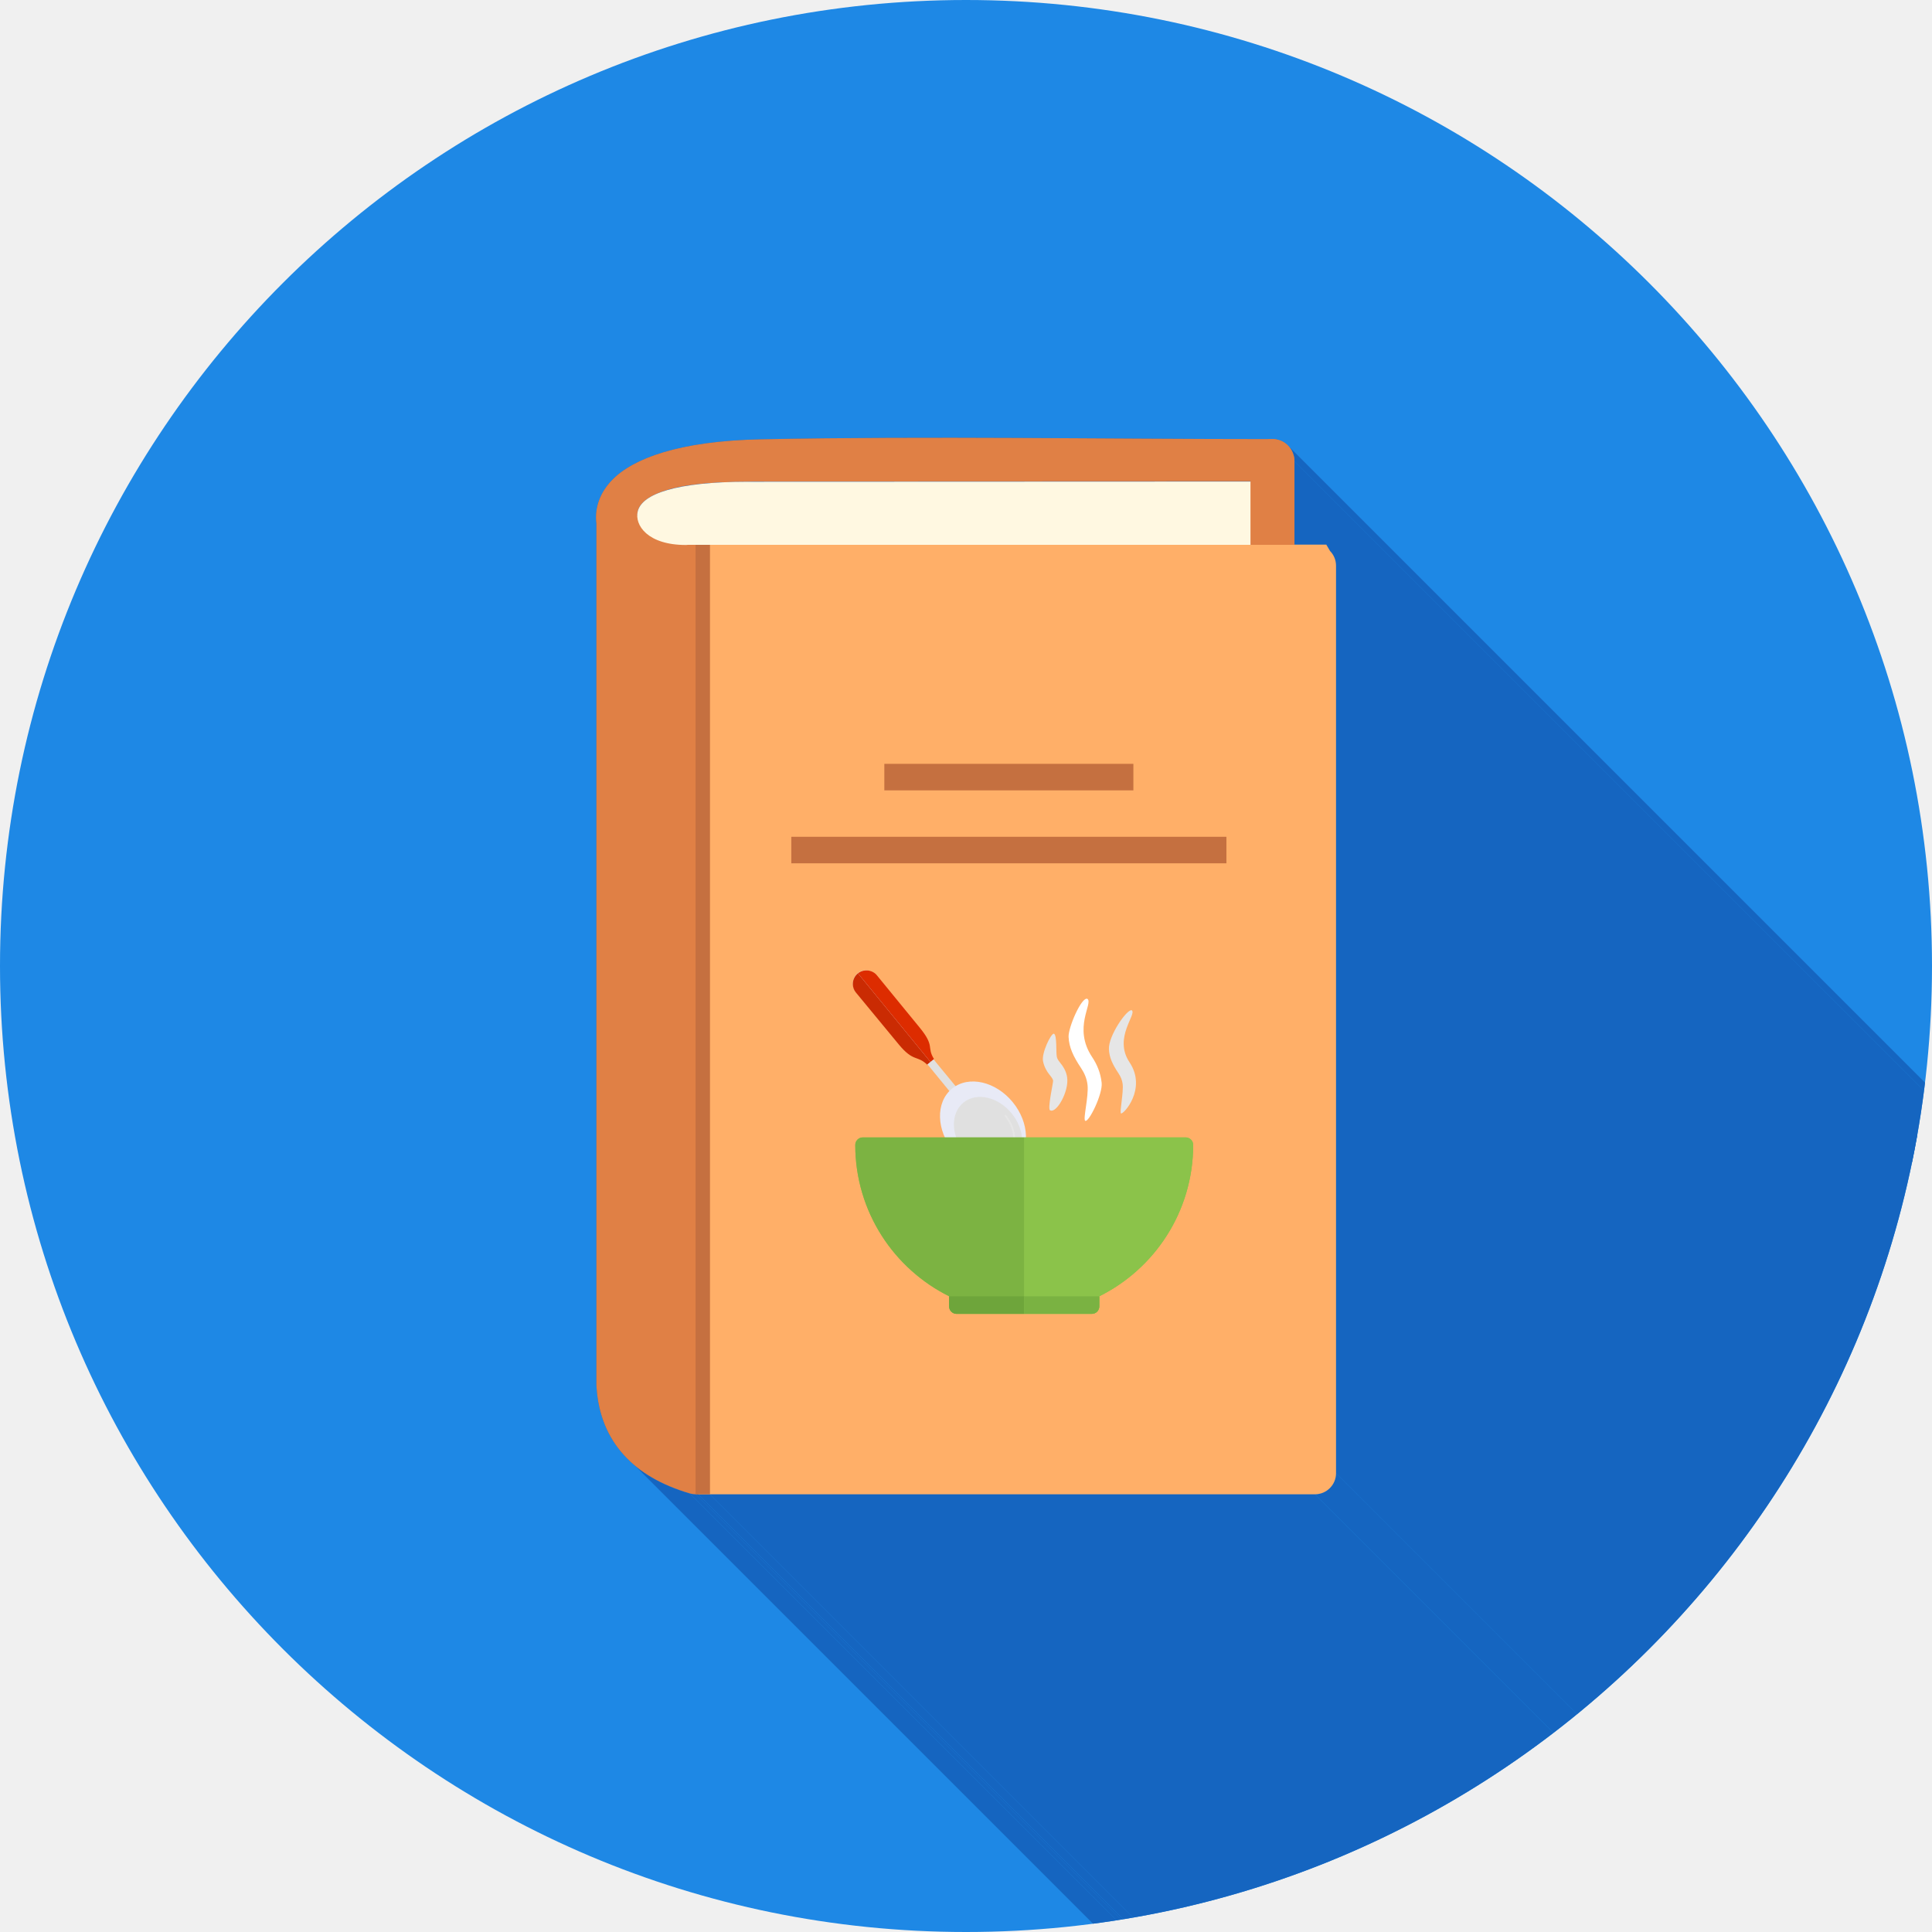
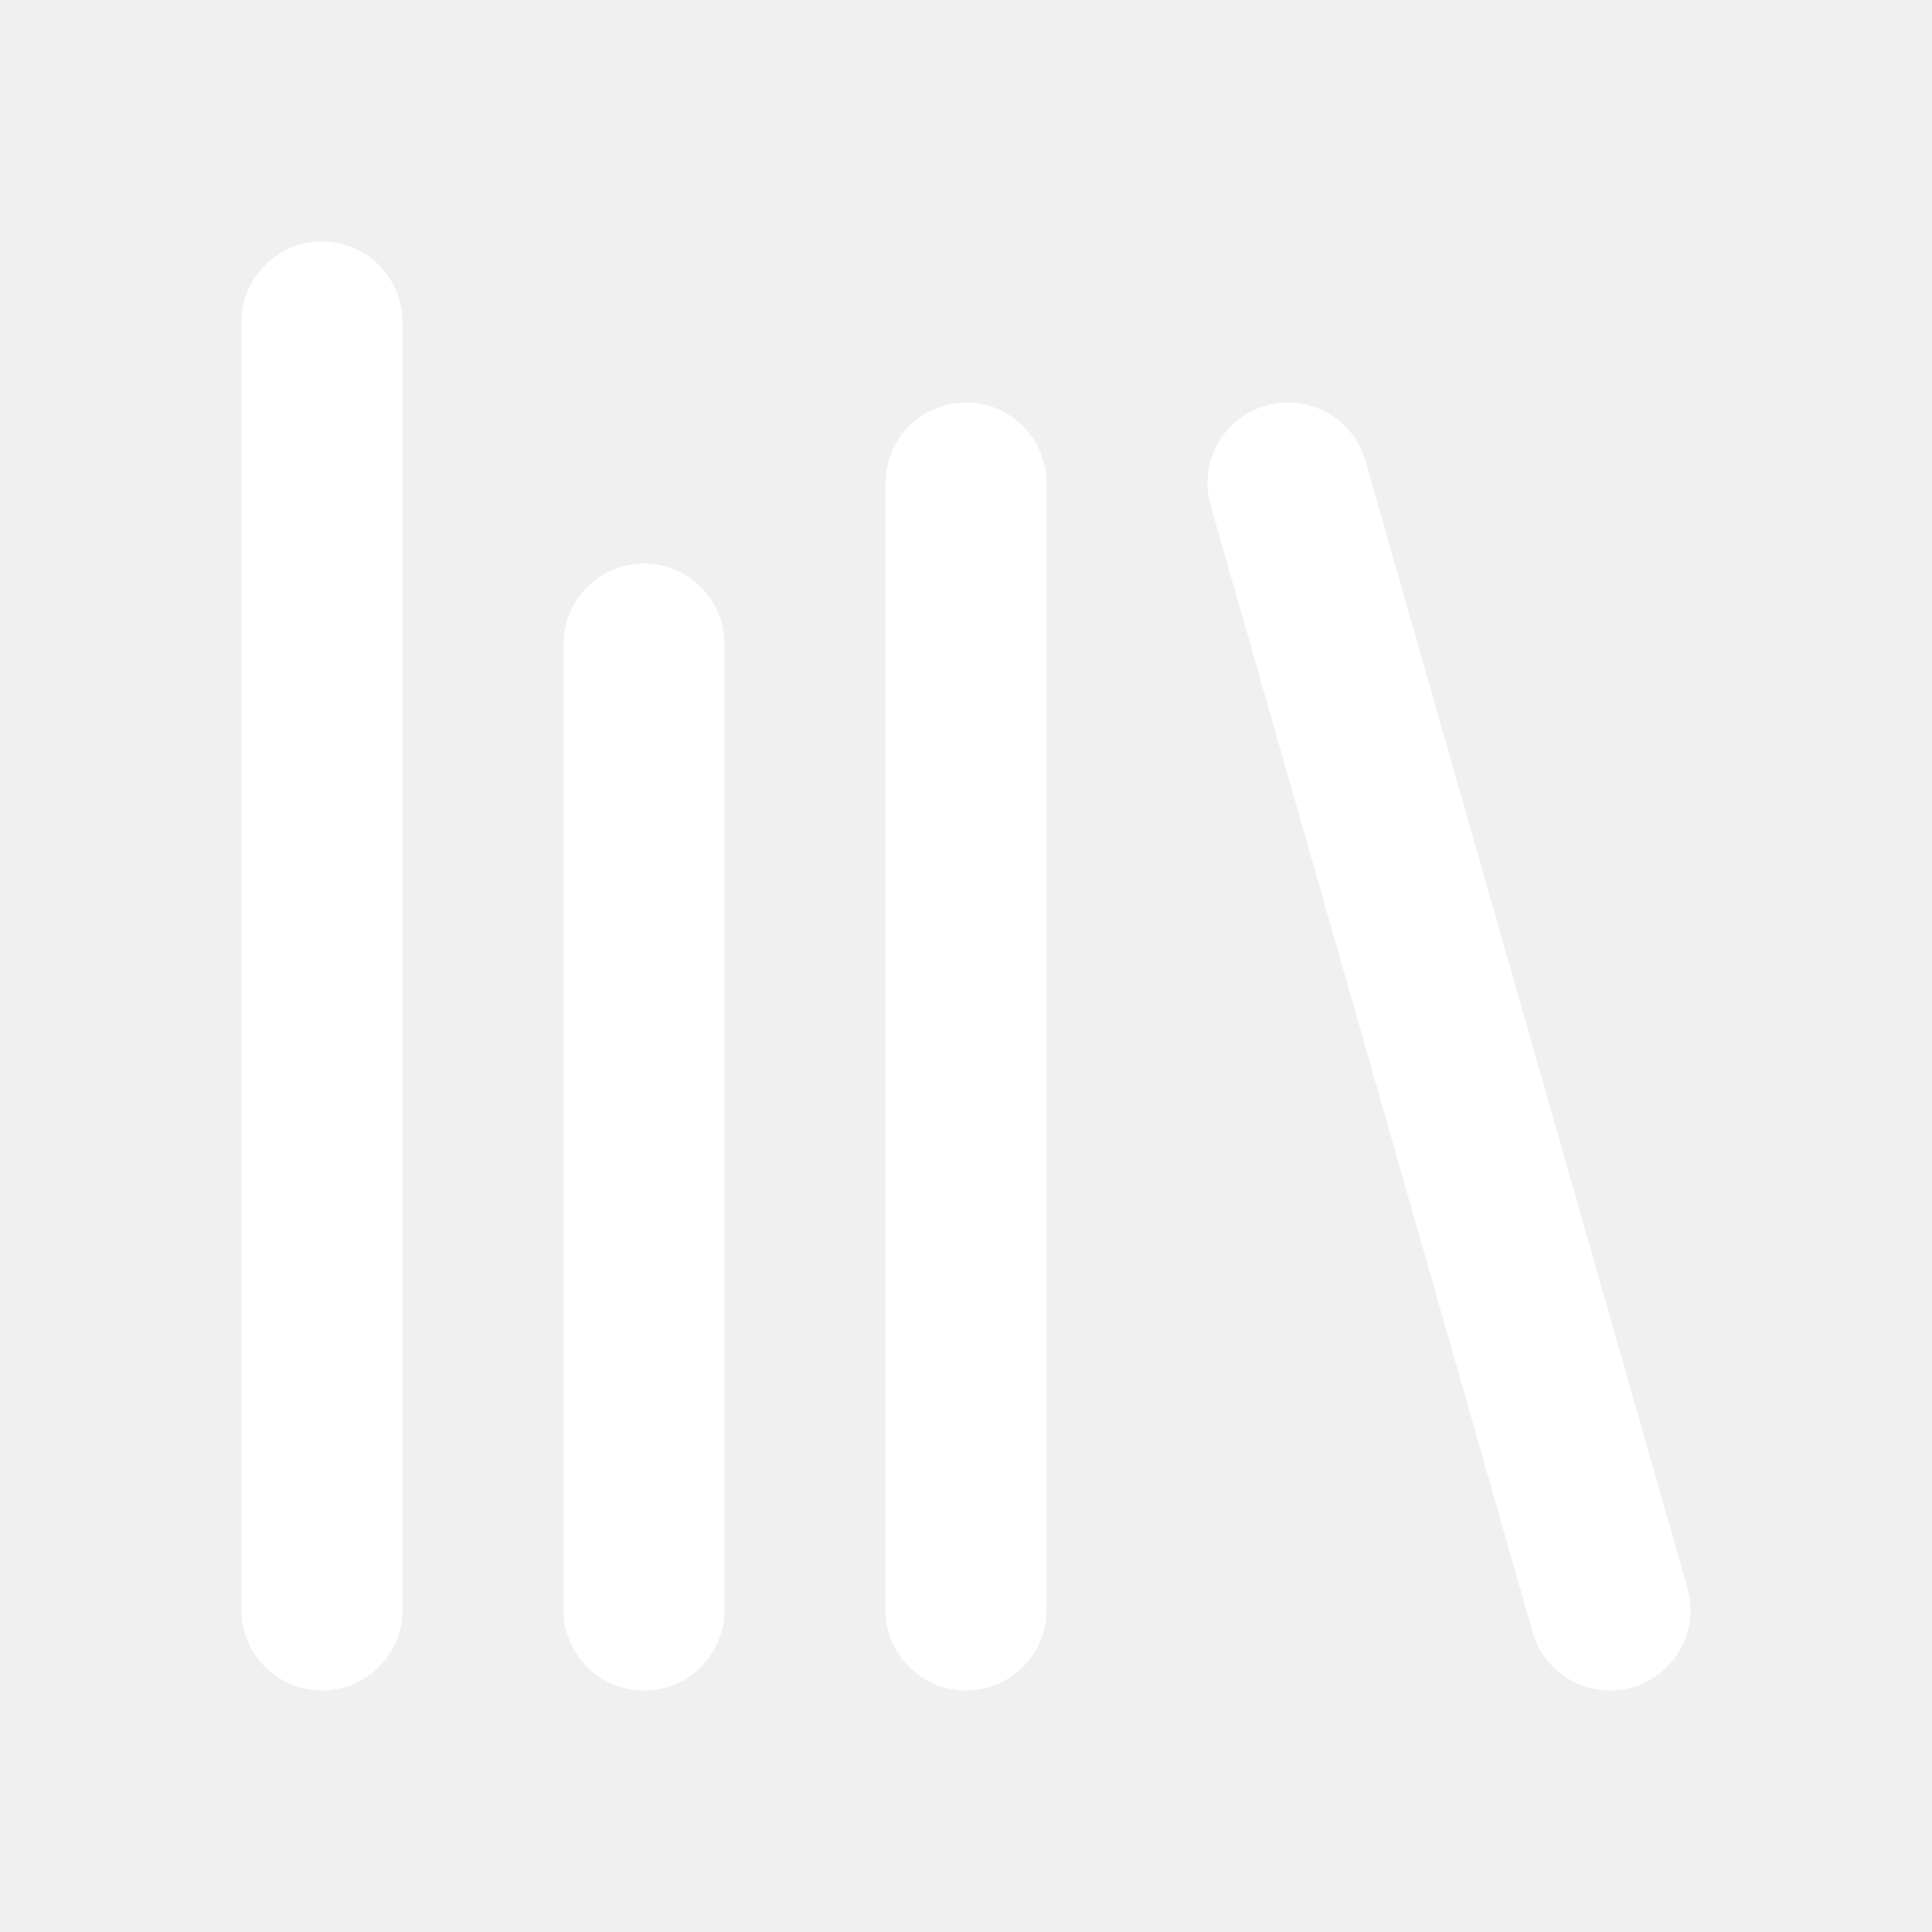
- <svg xmlns="http://www.w3.org/2000/svg" xml:space="preserve" width="2048" height="2048" style="shape-rendering:geometricPrecision;text-rendering:geometricPrecision;image-rendering:optimizeQuality;fill-rule:evenodd;clip-rule:evenodd">
-   <defs>
-     <clipPath id="id0">
-       <path d="M1024-.001c565.541 0 1024 458.46 1024 1024s-458.461 1024-1024 1024c-565.541 0-1024-458.461-1024-1024 0-565.541 458.461-1024 1024-1024z" />
-     </clipPath>
-     <style>.fil1{fill:#1565c0}.fil5{fill:#c57040}.fil12,.fil8{fill:#e0e0e0;fill-rule:nonzero}.fil12{fill:#e6e6e6}</style>
-   </defs>
-   <g id="Layer_x0020_1">
-     <path d="M1024-.001c565.541 0 1024 458.46 1024 1024s-458.461 1024-1024 1024c-565.541 0-1024-458.461-1024-1024 0-565.541 458.461-1024 1024-1024z" style="fill:#1e88e5" />
-     <g style="clip-path:url(#id0)">
-       <g id="_517132288">
-         <path id="_4899630481" class="fil1" d="M1366.51 473.553 2502.4 1609.44l.85 1.04.79 1.1.73 1.14.66 1.19.6 1.22.52 1.27.45 1.3.38 1.34.29 1.36.22 1.4.13 1.42.04 1.45L1372.18 488.783l-.04-1.444-.14-1.421-.21-1.396-.29-1.367-.38-1.336-.45-1.302-.52-1.267-.6-1.227-.66-1.186-.73-1.142-.79-1.096z" />
-         <path id="_489963552" class="fil1" d="M1372.18 488.783 2508.06 1624.67v88.51L1372.18 577.3z" />
-         <path id="_489964368" class="fil1" d="M1405.92 577.293 2541.8 1713.17l3.98 6.77L1409.9 584.057z" />
-         <path id="_489963768" class="fil1" d="M1410.62 584.829 2546.5 1720.71l.68.81.64.84.61.86.56.9.52.93.48.95.44.98.38 1 .34 1.02.3 1.05.24 1.06.19 1.09.13 1.1.09 1.12.03 1.13L1416.25 599.665l-.03-1.131-.09-1.118-.13-1.101-.19-1.083-.25-1.065-.29-1.045-.34-1.025-.39-1.002-.43-.977-.48-.953-.52-.925-.56-.899-.61-.868-.64-.837z" />
-         <path id="_489963840" class="fil1" d="M1416.25 599.665 2552.13 1735.55v961.96L1416.25 1561.63z" />
-         <path id="_489964392" class="fil1" d="m1416.25 1561.63 1135.88 1135.88-.12 2.29-.34 2.22-.55 2.14-.75 2.06-.94 1.95-1.12 1.85-1.29 1.72-1.45 1.59-1.58 1.44-1.73 1.29-1.84 1.12-1.96.94-2.05.76-2.15.55-2.22.34-2.28.11L1393.87 1584l2.29-.12 2.22-.33 2.15-.56 2.05-.75 1.96-.94 1.84-1.12 1.72-1.29 1.59-1.44 1.45-1.59 1.28-1.72 1.13-1.85.94-1.95.75-2.06.55-2.14.34-2.22z" />
-         <path id="_489964440" class="fil1" d="m1393.87 1584 1135.89 1135.88H1888.5L752.617 1584z" />
-         <path id="_489964176" class="fil1" d="M752.617 1584 1888.5 2719.88h-12.41L740.206 1584z" />
-         <path id="_489963960" class="fil1" d="M737.356 1583.95 1873.24 2719.83l-.78-.01-.79-.05-.78-.07-.79-.1-.78-.12-.79-.16-.78-.18-.79-.22L731.079 1583.04l.786.21.785.19.787.16.786.12.786.1.784.07.783.04z" />
-         <path id="_489964080" class="fil1" d="M740.206 1584 1876.09 2719.88h-2.85L737.356 1584z" />
-         <path id="_489965256" class="fil1" d="M731.079 1583.04 1866.96 2718.92l-2.77-.84-2.73-.86-2.69-.89-2.66-.92-2.62-.95-2.58-.97-2.54-1-2.51-1.04-2.47-1.05-2.44-1.09-2.39-1.12-2.36-1.14-2.32-1.17-2.28-1.2-2.25-1.23-2.21-1.26-2.17-1.29-2.13-1.31-2.09-1.35-2.06-1.37-2.01-1.4-1.98-1.43-1.94-1.47-1.91-1.49-1.86-1.52L673.11 1553.68l1.863 1.52 1.902 1.49 1.94 1.46 1.979 1.43 2.017 1.41 2.056 1.37 2.093 1.35 2.132 1.31 2.17 1.29 2.207 1.25 2.246 1.23 2.283 1.21 2.321 1.17 2.357 1.14 2.397 1.12 2.433 1.08 2.471 1.06 2.507 1.03 2.545 1.01 2.583.97 2.62.95 2.656.92 2.693.89 2.731.86z" />
-         <path id="_517132384" class="fil1" d="M806.781 465.651c179.731-3.586 362.302-.214 542.347-.214 5.034 0 9.68 1.663 13.418 4.47 5.838 4.236 9.634 11.114 9.634 18.876V577.3l33.738-.008 3.98 6.765a22.295 22.295 0 0 1 6.347 15.608v961.964c0 12.355-10.017 22.371-22.37 22.371h-656.52v-.052a22.339 22.339 0 0 1-6.276-.91c-29.712-8.776-53.16-22.228-69.93-40.832-17.052-18.916-26.793-42.482-28.782-71.13a22.6 22.6 0 0 1-.193-2.942V555.106c-2.2-17.604 4.382-33.573 16.598-46.244 21.994-22.81 70.948-41.47 158.008-43.21z" />
-       </g>
-     </g>
-     <path d="M1024-.001c565.541 0 1024 458.46 1024 1024s-458.461 1024-1024 1024c-565.541 0-1024-458.461-1024-1024 0-565.541 458.461-1024 1024-1024z" style="fill:none" />
-     <path d="m740.206 577.426 665.712-.133 3.98 6.764a22.295 22.295 0 0 1 6.348 15.608v961.964c0 12.356-10.017 22.371-22.372 22.371H740.205V577.43z" style="fill:#ffaf68" />
-     <path d="m734.329 577.432 5.875-.001v1006.34c-2.97.382-6.066.17-9.124-.728-29.712-8.777-53.16-22.228-69.93-40.833-17.051-18.915-26.793-42.482-28.782-71.13a22.6 22.6 0 0 1-.193-2.942V555.11c-2.2-17.604 4.382-33.572 16.598-46.243 21.994-22.81 70.948-41.47 158.008-43.211 179.731-3.586 362.302-.214 542.347-.214 10.266 0 18.918 6.918 21.55 16.344 4.91 11.263-4.12 24.07-18.597 27.276-9.994.62-18.455 1.124-28.33 1.127l-524.176.217c-12.57.695-55.729-.467-87.032 7.52-68.616 17.507-29.73 59.697 21.786 59.51z" style="fill:#e08045" />
-     <path class="fil5" d="M737.356 564.471v1019.53h15.261V565.081a9.391 9.391 0 0 1-1.752.263 57.321 57.321 0 0 1-13.51-.869z" />
-     <path d="m1339.95 510.45-21.508.01-525.749.21c-75.732.03-112.109 12.8-116.665 31.392-3.537 14.437 10.29 35.788 51.418 35.639a8.747 8.747 0 0 1 1.478-.138h613.568l-2.542-67.113z" style="fill:#fff8e1" />
-     <path d="M1372.18 488.783c0-12.87-10.435-23.305-23.305-23.305-12.871 0-23.305 10.435-23.305 23.305V577.558h46.61v-88.775z" style="fill:#e08045;fill-rule:nonzero" />
-     <path class="fil5" d="M937.43 809.699h264.005v28.12H937.43zM838.817 887.026h461.23v28.12h-461.23z" />
-     <path class="fil8" d="M1013.94 1152.55c1.454 1.775 1.058 4.38-.718 5.833a4.156 4.156 0 0 1-5.849-.583l-22.546-27.553c-14.132-17.269-16.447-4.797-33.74-25.792l-43.87-53.155v-.001a13.84 13.84 0 0 1-3.057-10.17 13.843 13.843 0 0 1 15.182-12.424c3.537.352 6.958 1.917 9.378 4.875l44.011 53.782c18.356 22.43 3.672 19.467 19.376 38.658l21.833 26.53z" />
-     <path d="M1074.87 1234.34c8.874-7.26 13.074-18.406 12.69-30.558-.371-11.766-5.068-24.504-14.002-35.42v-.002c-8.935-10.918-20.491-18.041-31.951-20.733-11.835-2.78-23.592-.87-32.465 6.392-8.873 7.261-13.073 18.408-12.69 30.558.37 11.767 5.068 24.504 14.003 35.422 8.934 10.918 20.49 18.043 31.951 20.734 11.835 2.78 23.592.868 32.464-6.393z" style="fill:#e8eaf6;fill-rule:nonzero" />
-     <path class="fil8" d="M1073.43 1232.57c7.043-5.764 10.377-14.611 10.072-24.255-.294-9.34-4.022-19.452-11.114-28.117-7.092-8.667-16.265-14.323-25.363-16.46-9.393-2.205-18.725-.688-25.768 5.076-7.044 5.764-10.377 14.61-10.073 24.255.295 9.34 4.022 19.45 11.115 28.118 7.091 8.665 16.265 14.32 25.362 16.457 9.394 2.207 18.726.69 25.769-5.074z" />
-     <path d="m986.286 1125.67-3.519 2.846c-10.715-10.22-14.417-2.395-30.196-21.55l-45.3-54.89c-4.993-6.076-4.1-15.168 2.017-20.173l.161-.128 76.837 93.895z" style="fill:#ca2b03" />
-     <path d="m990.079 1122.6-3.717 3.008-.076.062-76.836-93.896.012-.01c6.09-4.826 15.2-3.868 20.013 2.016l45.447 55.535c16.508 20.174 7.136 20.456 15.157 33.285z" style="fill:#dd2c00" />
-     <path class="fil12" d="M1067.31 1227.18a.945.945 0 0 1-1.198-1.463c2.754-2.253 4.796-5.098 6.134-8.321 1.4-3.375 2.035-7.16 1.91-11.116-.12-3.851-.966-7.872-2.53-11.822-1.504-3.808-3.678-7.551-6.514-11.017a.946.946 0 0 1 1.465-1.197c2.956 3.613 5.227 7.527 6.805 11.52 1.642 4.152 2.53 8.388 2.659 12.46.133 4.228-.547 8.28-2.048 11.896-1.457 3.507-3.682 6.605-6.683 9.06z" />
-     <path d="M1264.82 1213.65c0 35.473-10.336 68.558-28.163 96.412-17.468 27.29-42.142 49.53-71.34 64.042v10.69a7.96 7.96 0 0 1-7.96 7.96h-143.284a7.96 7.96 0 0 1-7.96-7.96v-10.69c-29.199-14.512-53.874-36.752-71.34-64.042-17.828-27.854-28.164-60.939-28.164-96.412a7.961 7.961 0 0 1 7.96-7.96h342.29a7.961 7.961 0 0 1 7.961 7.96z" style="fill:#8bc34a;fill-rule:nonzero" />
-     <path d="M1085.71 1392.76v-187.065H914.566a7.961 7.961 0 0 0-7.96 7.96c0 35.474 10.335 68.559 28.163 96.413 17.466 27.29 42.142 49.53 71.34 64.042v10.69a7.96 7.96 0 0 0 7.96 7.96h71.641z" style="fill:#7cb342" />
-     <path d="M1165.32 1374.11c29.198-14.512 53.873-36.752 71.34-64.042 17.827-27.854 28.163-60.939 28.163-96.412a7.961 7.961 0 0 0-7.96-7.96h-171.145V1392.76h71.641a7.96 7.96 0 0 0 7.961-7.96v-10.69z" style="fill:#8bc34a" />
-     <path d="M1085.71 1392.76v-18.642h-79.602v10.681a7.96 7.96 0 0 0 7.961 7.961h71.641z" style="fill:#6ea53b" />
-     <path d="M1085.71 1374.12v18.642h71.642a7.96 7.96 0 0 0 7.96-7.96v-10.682h-79.602z" style="fill:#7ab242" />
-     <path d="M1152.67 1058.8c-6.215-2.386-20.381 30.488-19.928 40.388.504 11 4.848 20.453 13.327 33.145 3.4 5.09 6.066 11.09 6.766 17.803 1.313 12.56-5 36.172-2.484 37.957 3.67 2.174 18.71-28.261 17.452-40.283-1.11-10.637-5.066-19.742-10.079-27.245-20.82-31.164 1.437-57.163-5.054-61.765z" style="fill:#fff;fill-rule:nonzero" />
-     <path class="fil12" d="M1199.68 1070.91c-4.85-1.596-24.841 26.963-24.184 41.306.394 8.623 3.699 15.884 10.14 25.528 2.247 3.361 4.005 7.288 4.457 11.623.957 9.162-3.475 29.873-1.798 30.867 2.295 1.626 27.883-25.994 8.997-54.259-17.313-25.915 8.13-50.994 2.388-55.065zM1113.23 1177.01c6.72 3.485 20.121-20.13 17.99-34.876-.905-6.268-3.585-11.037-8.47-17.02-1.155-1.417-2.109-3.069-2.477-4.888-1.037-5.12.37-22.616-3.035-24.491-3.114-.584-13.313 20.595-11.581 29.142 1.182 5.835 3.74 10.523 6.745 14.205 2.463 3.016 3.742 4.924 3.95 6.363.268 1.861-6.383 30.955-3.122 31.565z" />
-   </g>
+ <svg xmlns="http://www.w3.org/2000/svg" width="24" height="24" viewBox="0 0 24 24" fill="none" stroke="white" stroke-width="2" stroke-linecap="round" stroke-linejoin="round" class="lucide lucide-library">
+   <path d="m16 6 4 14" />
+   <path d="M12 6v14" />
+   <path d="M8 8v12" />
+   <path d="M4 4v16" />
</svg>
